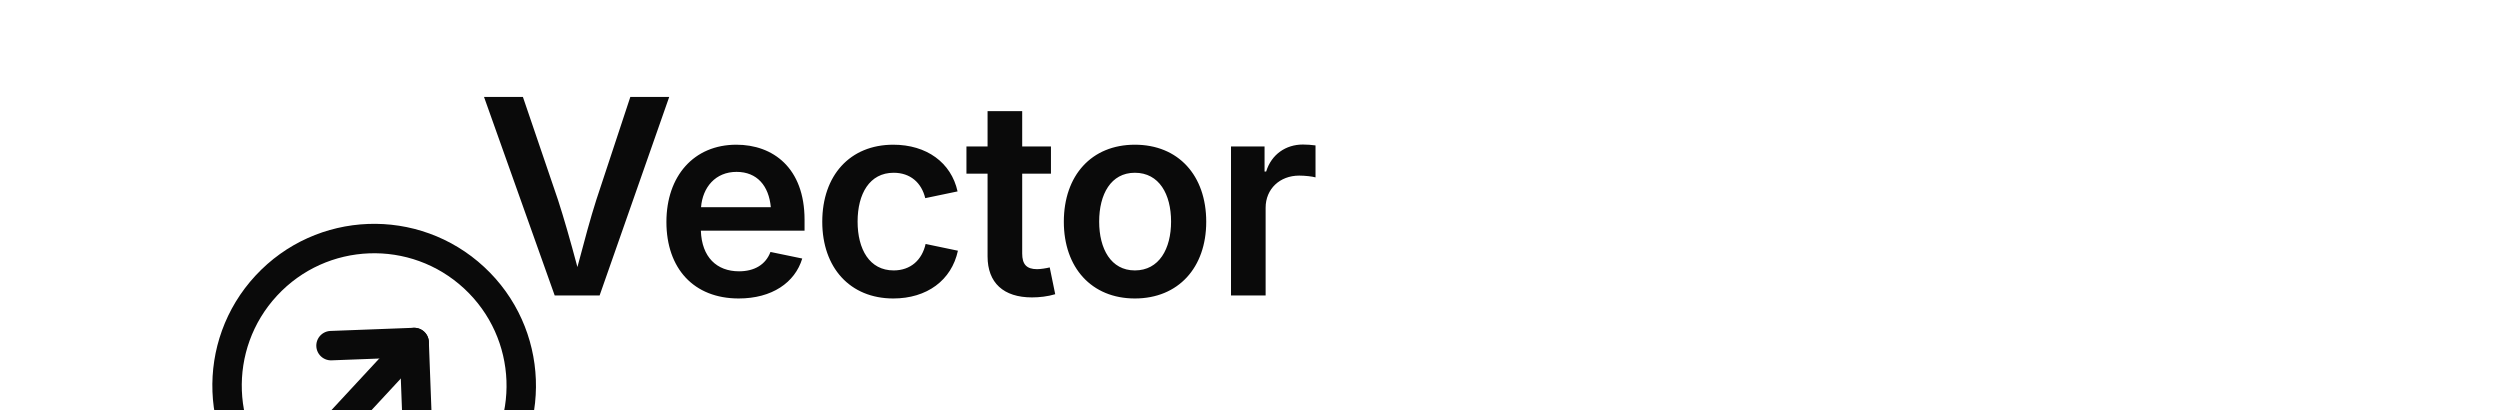
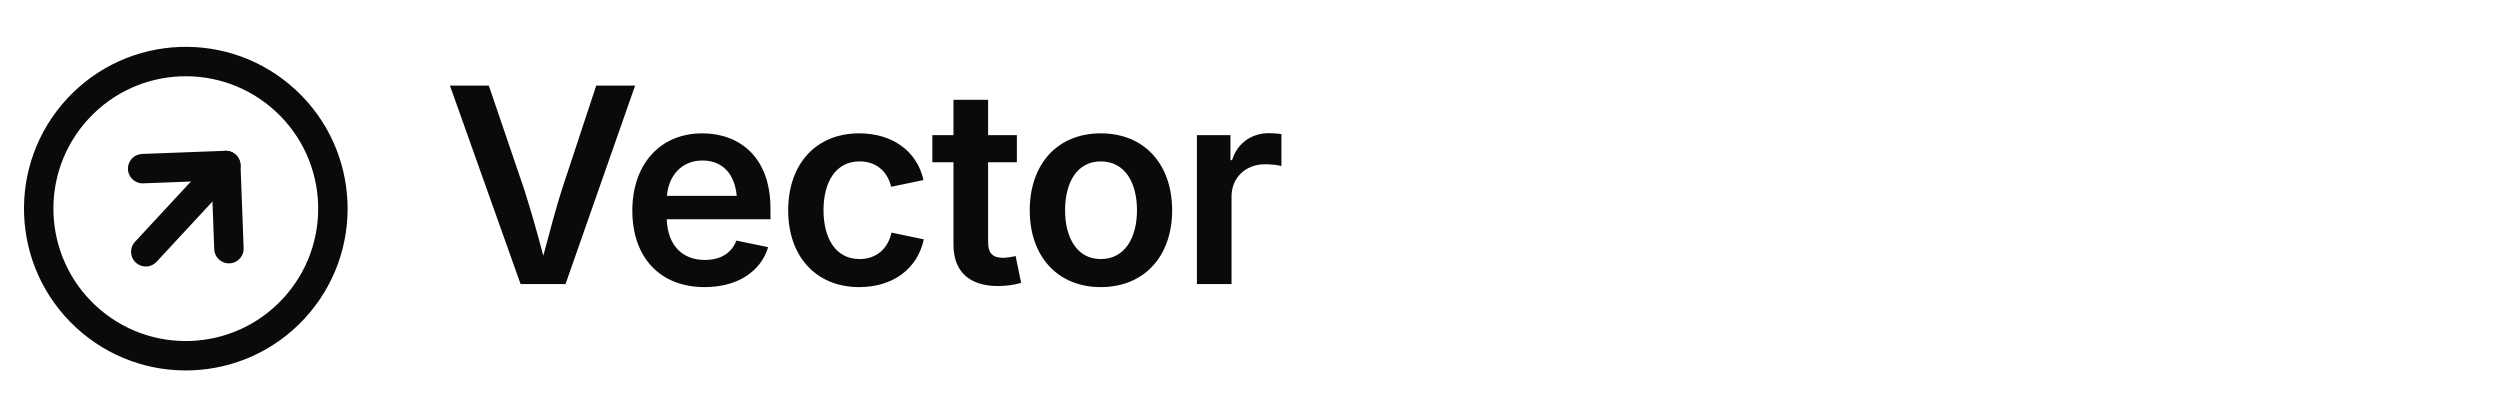
<svg xmlns="http://www.w3.org/2000/svg" width="220" height="36" viewBox="0 0 220 36" fill="none">
-   <g transform="translate(1 2) scale(0.052)">
-     <path d="M444.705 796.719C545.526 890.195 703.034 884.24 796.51 783.42C889.986 682.599 884.032 525.091 783.211 431.615C682.391 338.139 524.882 344.093 431.406 444.913C337.93 545.734 343.884 703.243 444.705 796.719Z" stroke="#0A0A0A" stroke-width="49.788" stroke-linecap="round" stroke-linejoin="round" />
-     <path d="M686.979 681.869L681.66 541.147L540.938 546.466" stroke="#0A0A0A" stroke-width="49.788" stroke-linecap="round" stroke-linejoin="round" />
-     <path d="M546.257 687.188L681.66 541.146" stroke="#0A0A0A" stroke-width="49.788" stroke-linecap="round" stroke-linejoin="round" />
+   <g transform="translate(2 4)">
+     <g transform="scale(0.052)">
+       <g transform="translate(-338 -338)">
+         <path d="M444.705 796.719C545.526 890.195 703.034 884.24 796.51 783.42C889.986 682.599 884.032 525.091 783.211 431.615C682.391 338.139 524.882 344.093 431.406 444.913C337.93 545.734 343.884 703.243 444.705 796.719Z" stroke="#0A0A0A" stroke-width="49.788" stroke-linecap="round" stroke-linejoin="round" />
+         <path d="M686.979 681.869L681.66 541.147L540.938 546.466" stroke="#0A0A0A" stroke-width="49.788" stroke-linecap="round" stroke-linejoin="round" />
+         <path d="M546.257 687.188L681.66 541.146" stroke="#0A0A0A" stroke-width="49.788" stroke-linecap="round" stroke-linejoin="round" />
+       </g>
+     </g>
  </g>
-   <text x="42" y="26" font-family="'Urbanist', 'Avenir Next', 'Inter', 'Segoe UI', 'Helvetica Neue', Arial, sans-serif" font-size="24" font-weight="600" letter-spacing="-0.02em" fill="#0A0A0A">Vector</text>
+   <text x="39" y="25" font-family="'Urbanist', 'Avenir Next', 'Inter', 'Segoe UI', 'Helvetica Neue', Arial, sans-serif" font-size="24" font-weight="600" letter-spacing="-0.02em" fill="#0A0A0A">Vector</text>
</svg>
